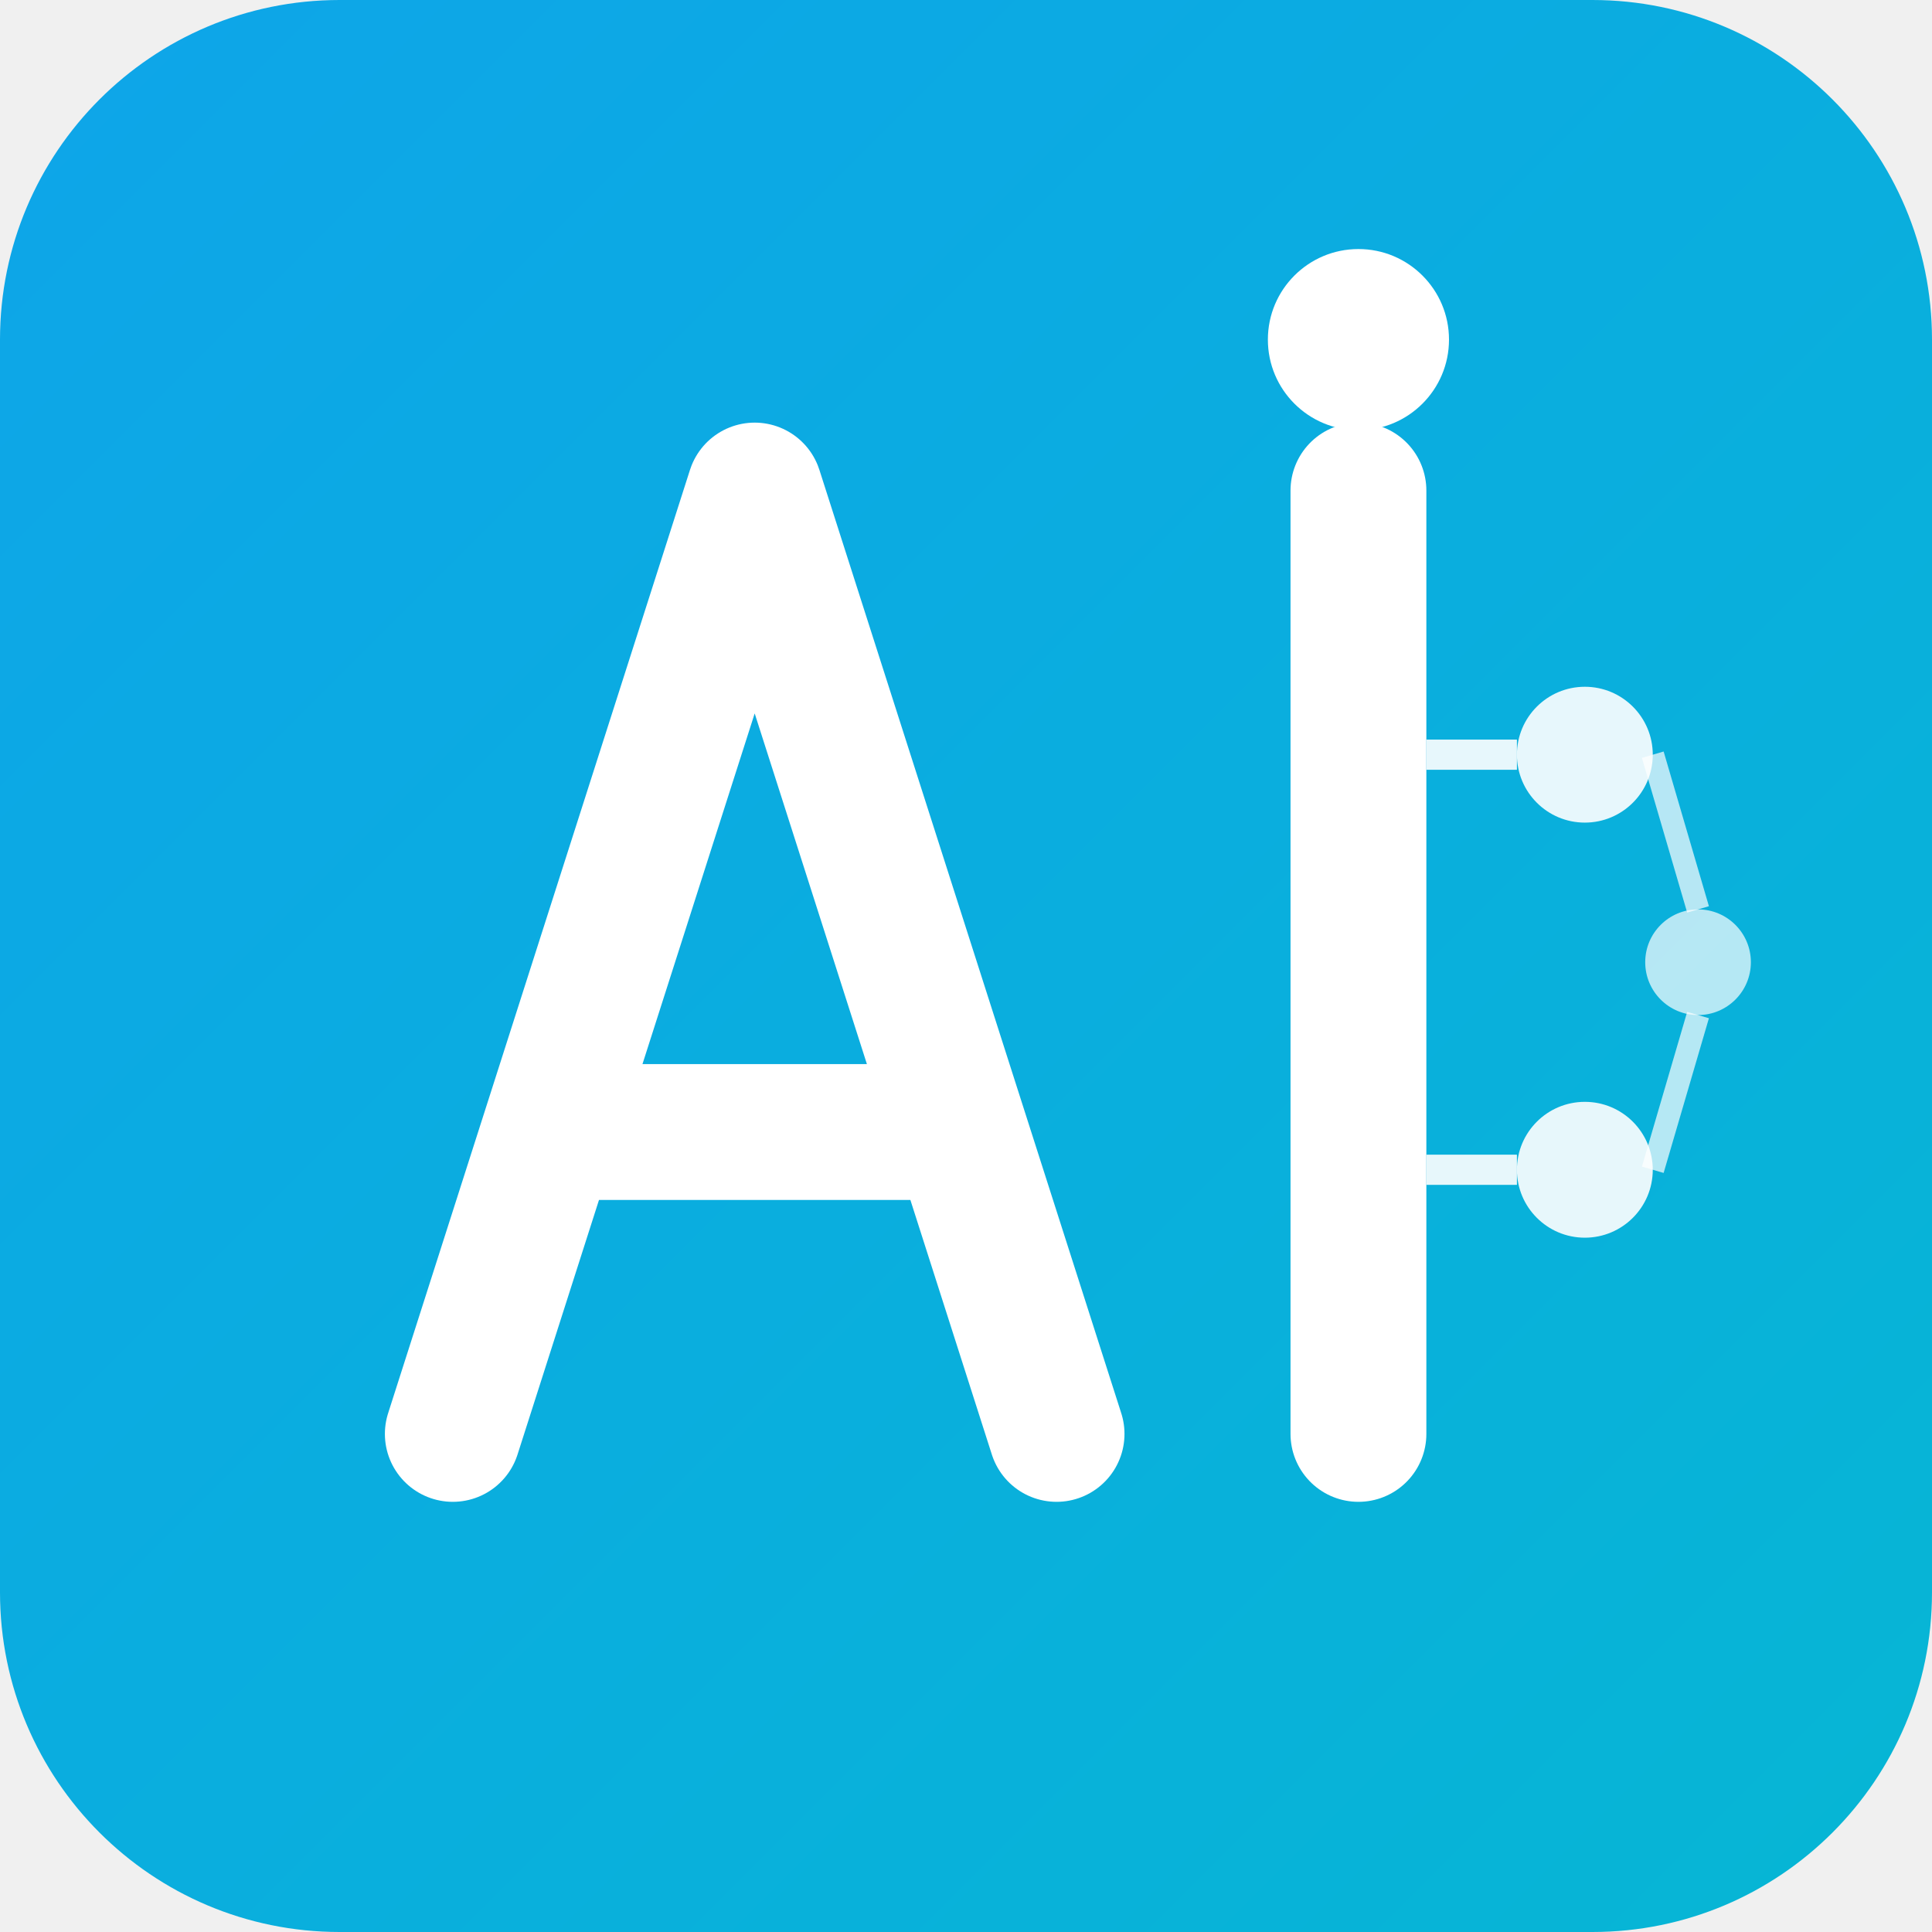
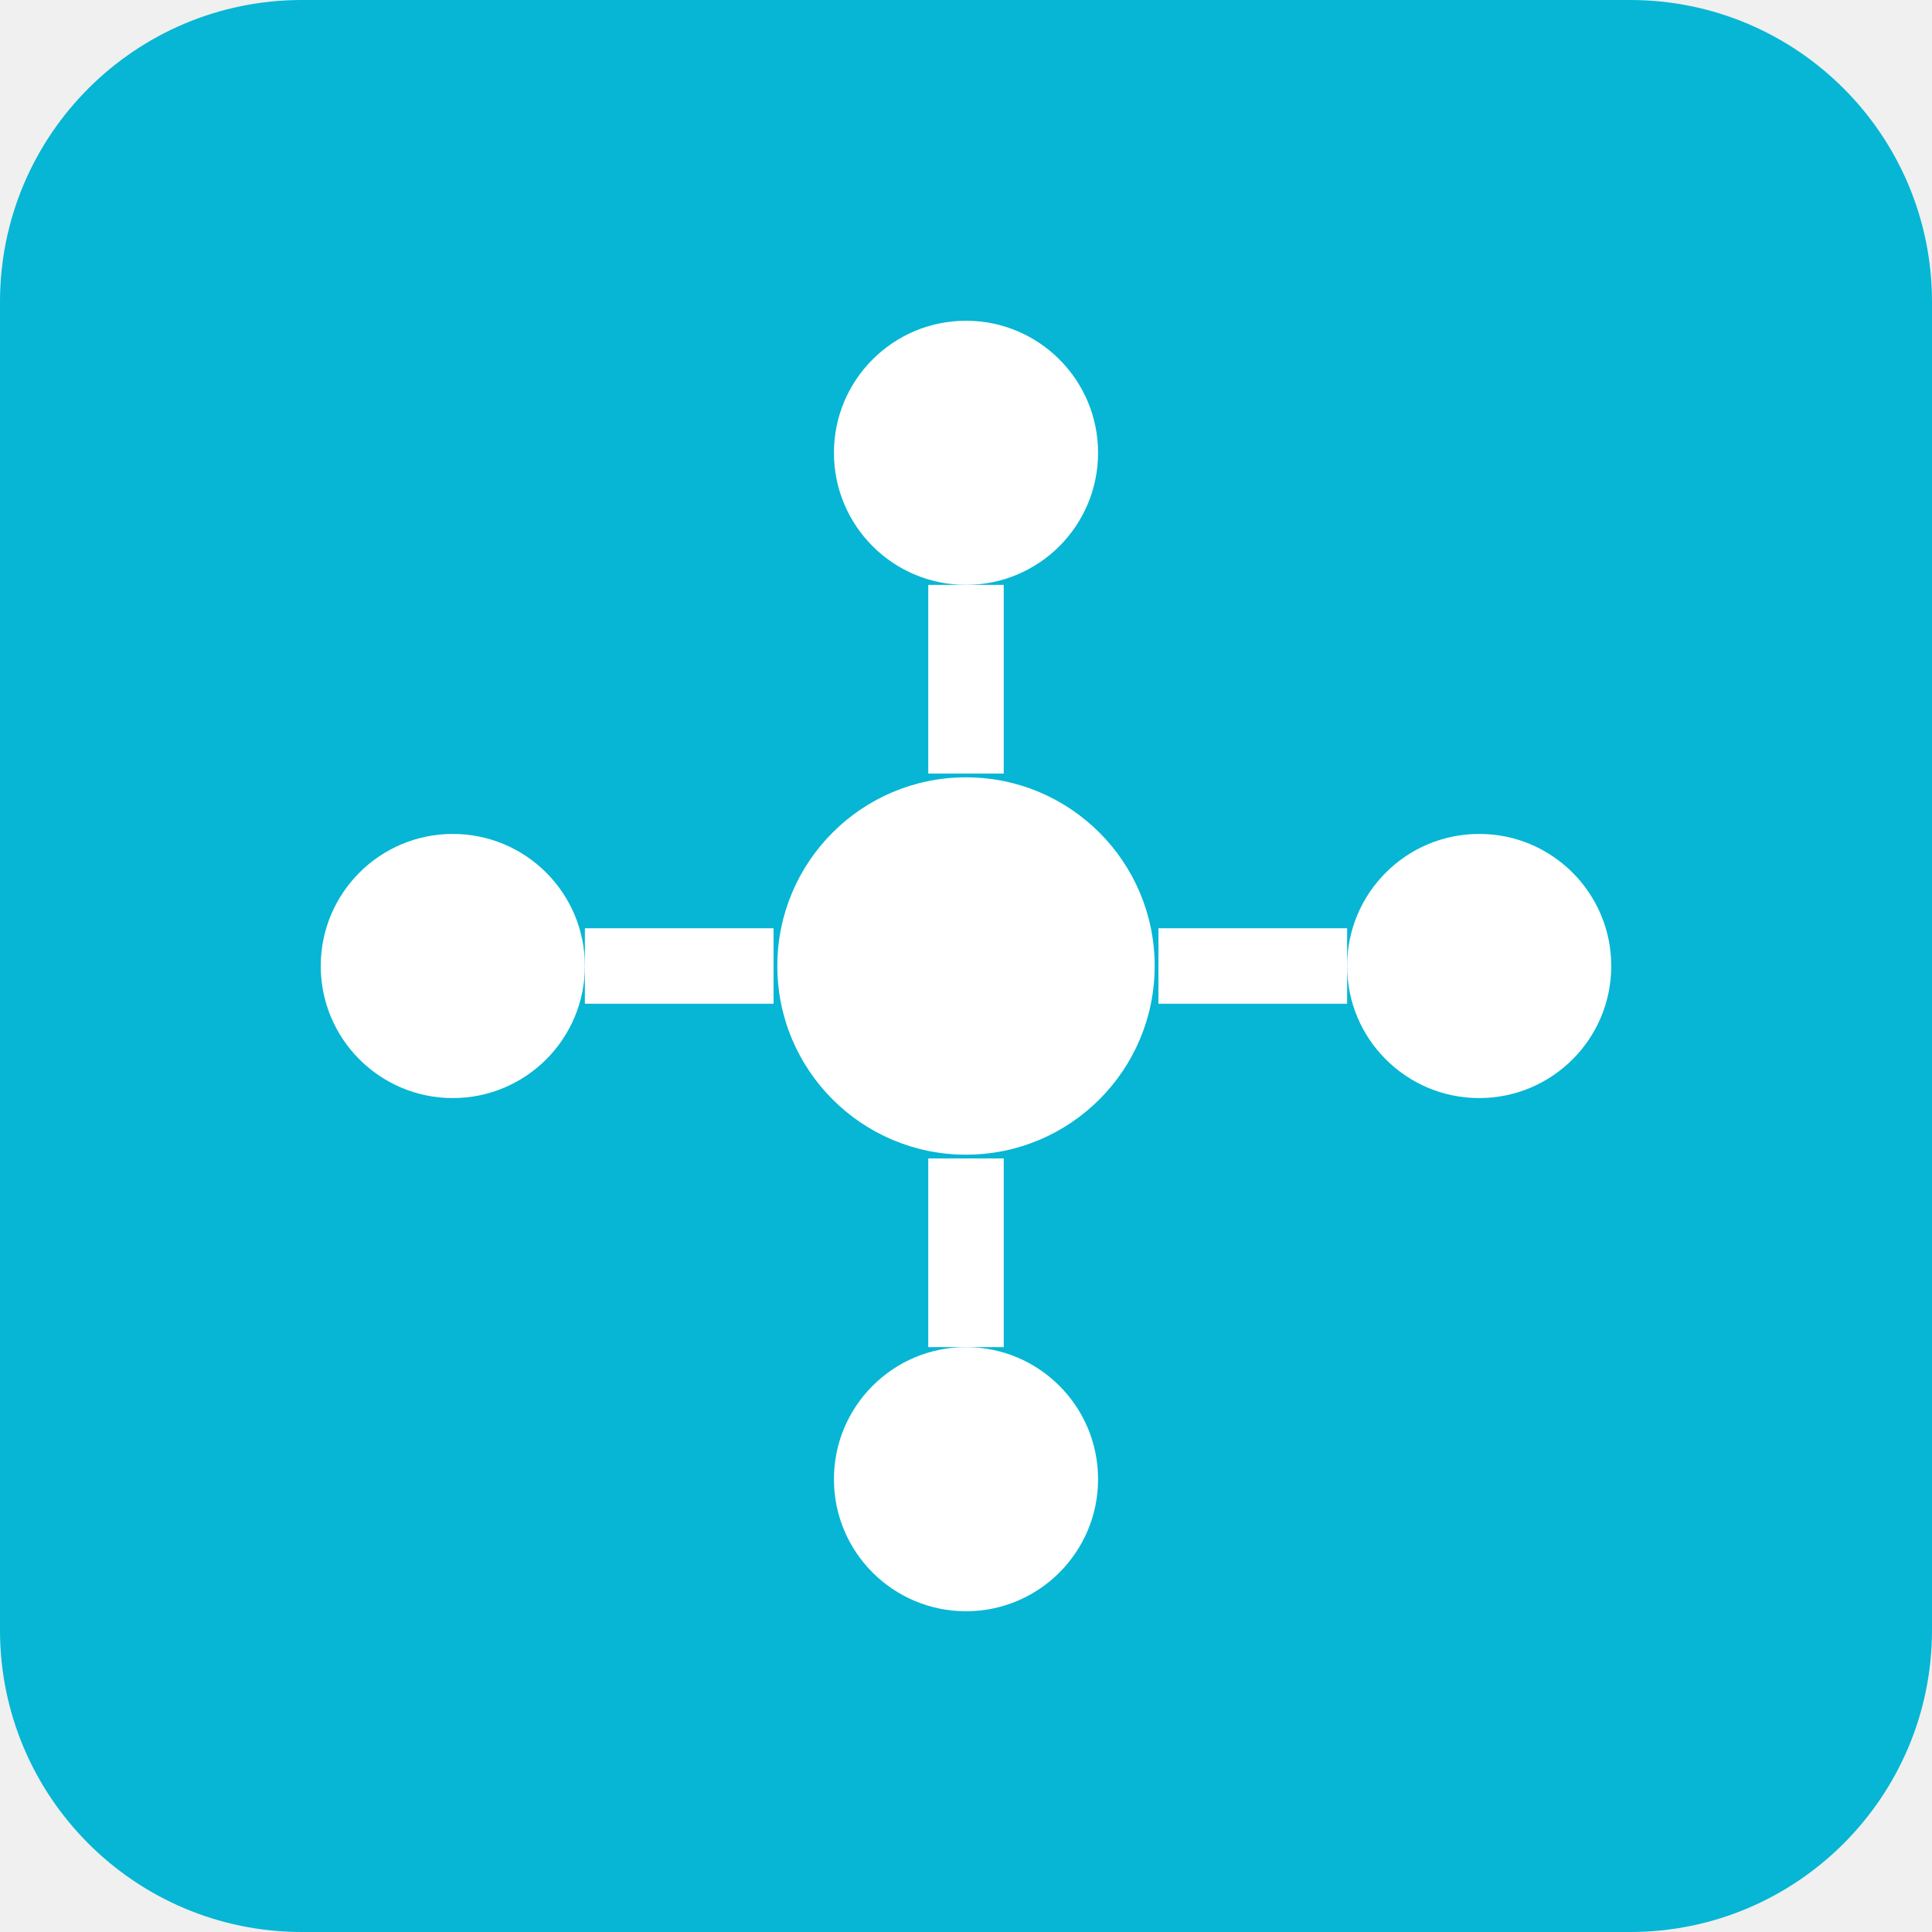
<svg xmlns="http://www.w3.org/2000/svg" viewBox="0 0 512 512">
-   <defs>
-     <linearGradient id="bg" x1="0%" y1="0%" x2="100%" y2="100%">
-       <stop offset="0%" style="stop-color:#0ea5e9" />
-       <stop offset="100%" style="stop-color:#06b6d4" />
-     </linearGradient>
-   </defs>
-   <rect width="512" height="512" rx="90" fill="url(#bg)" />
-   <path d="M120 380 L200 130 L280 380 M150 300 L250 300" fill="none" stroke="white" stroke-width="36" stroke-linecap="round" stroke-linejoin="round" />
-   <line x1="360" y1="130" x2="360" y2="380" stroke="white" stroke-width="36" stroke-linecap="round" />
-   <circle cx="360" cy="90" r="24" fill="white" />
-   <circle cx="420" cy="200" r="18" fill="white" opacity="0.9" />
-   <circle cx="420" cy="310" r="18" fill="white" opacity="0.9" />
-   <circle cx="450" cy="255" r="14" fill="white" opacity="0.7" />
-   <line x1="378" y1="200" x2="402" y2="200" stroke="white" stroke-width="8" opacity="0.9" />
-   <line x1="378" y1="310" x2="402" y2="310" stroke="white" stroke-width="8" opacity="0.9" />
-   <line x1="438" y1="200" x2="450" y2="241" stroke="white" stroke-width="6" opacity="0.7" />
-   <line x1="438" y1="310" x2="450" y2="269" stroke="white" stroke-width="6" opacity="0.7" />
+   <rect width="512" height="512" rx="80" fill="#06b6d4" />
+   <g fill="white">
+     <circle cx="256" cy="256" r="50" />
+     <circle cx="256" cy="120" r="35" />
+     <rect x="246" y="155" width="20" height="50" />
+     <circle cx="256" cy="392" r="35" />
+     <rect x="246" y="307" width="20" height="50" />
+     <circle cx="120" cy="256" r="35" />
+     <rect x="155" y="246" width="50" height="20" />
+     <circle cx="392" cy="256" r="35" />
+     <rect x="307" y="246" width="50" height="20" />
+   </g>
</svg>
